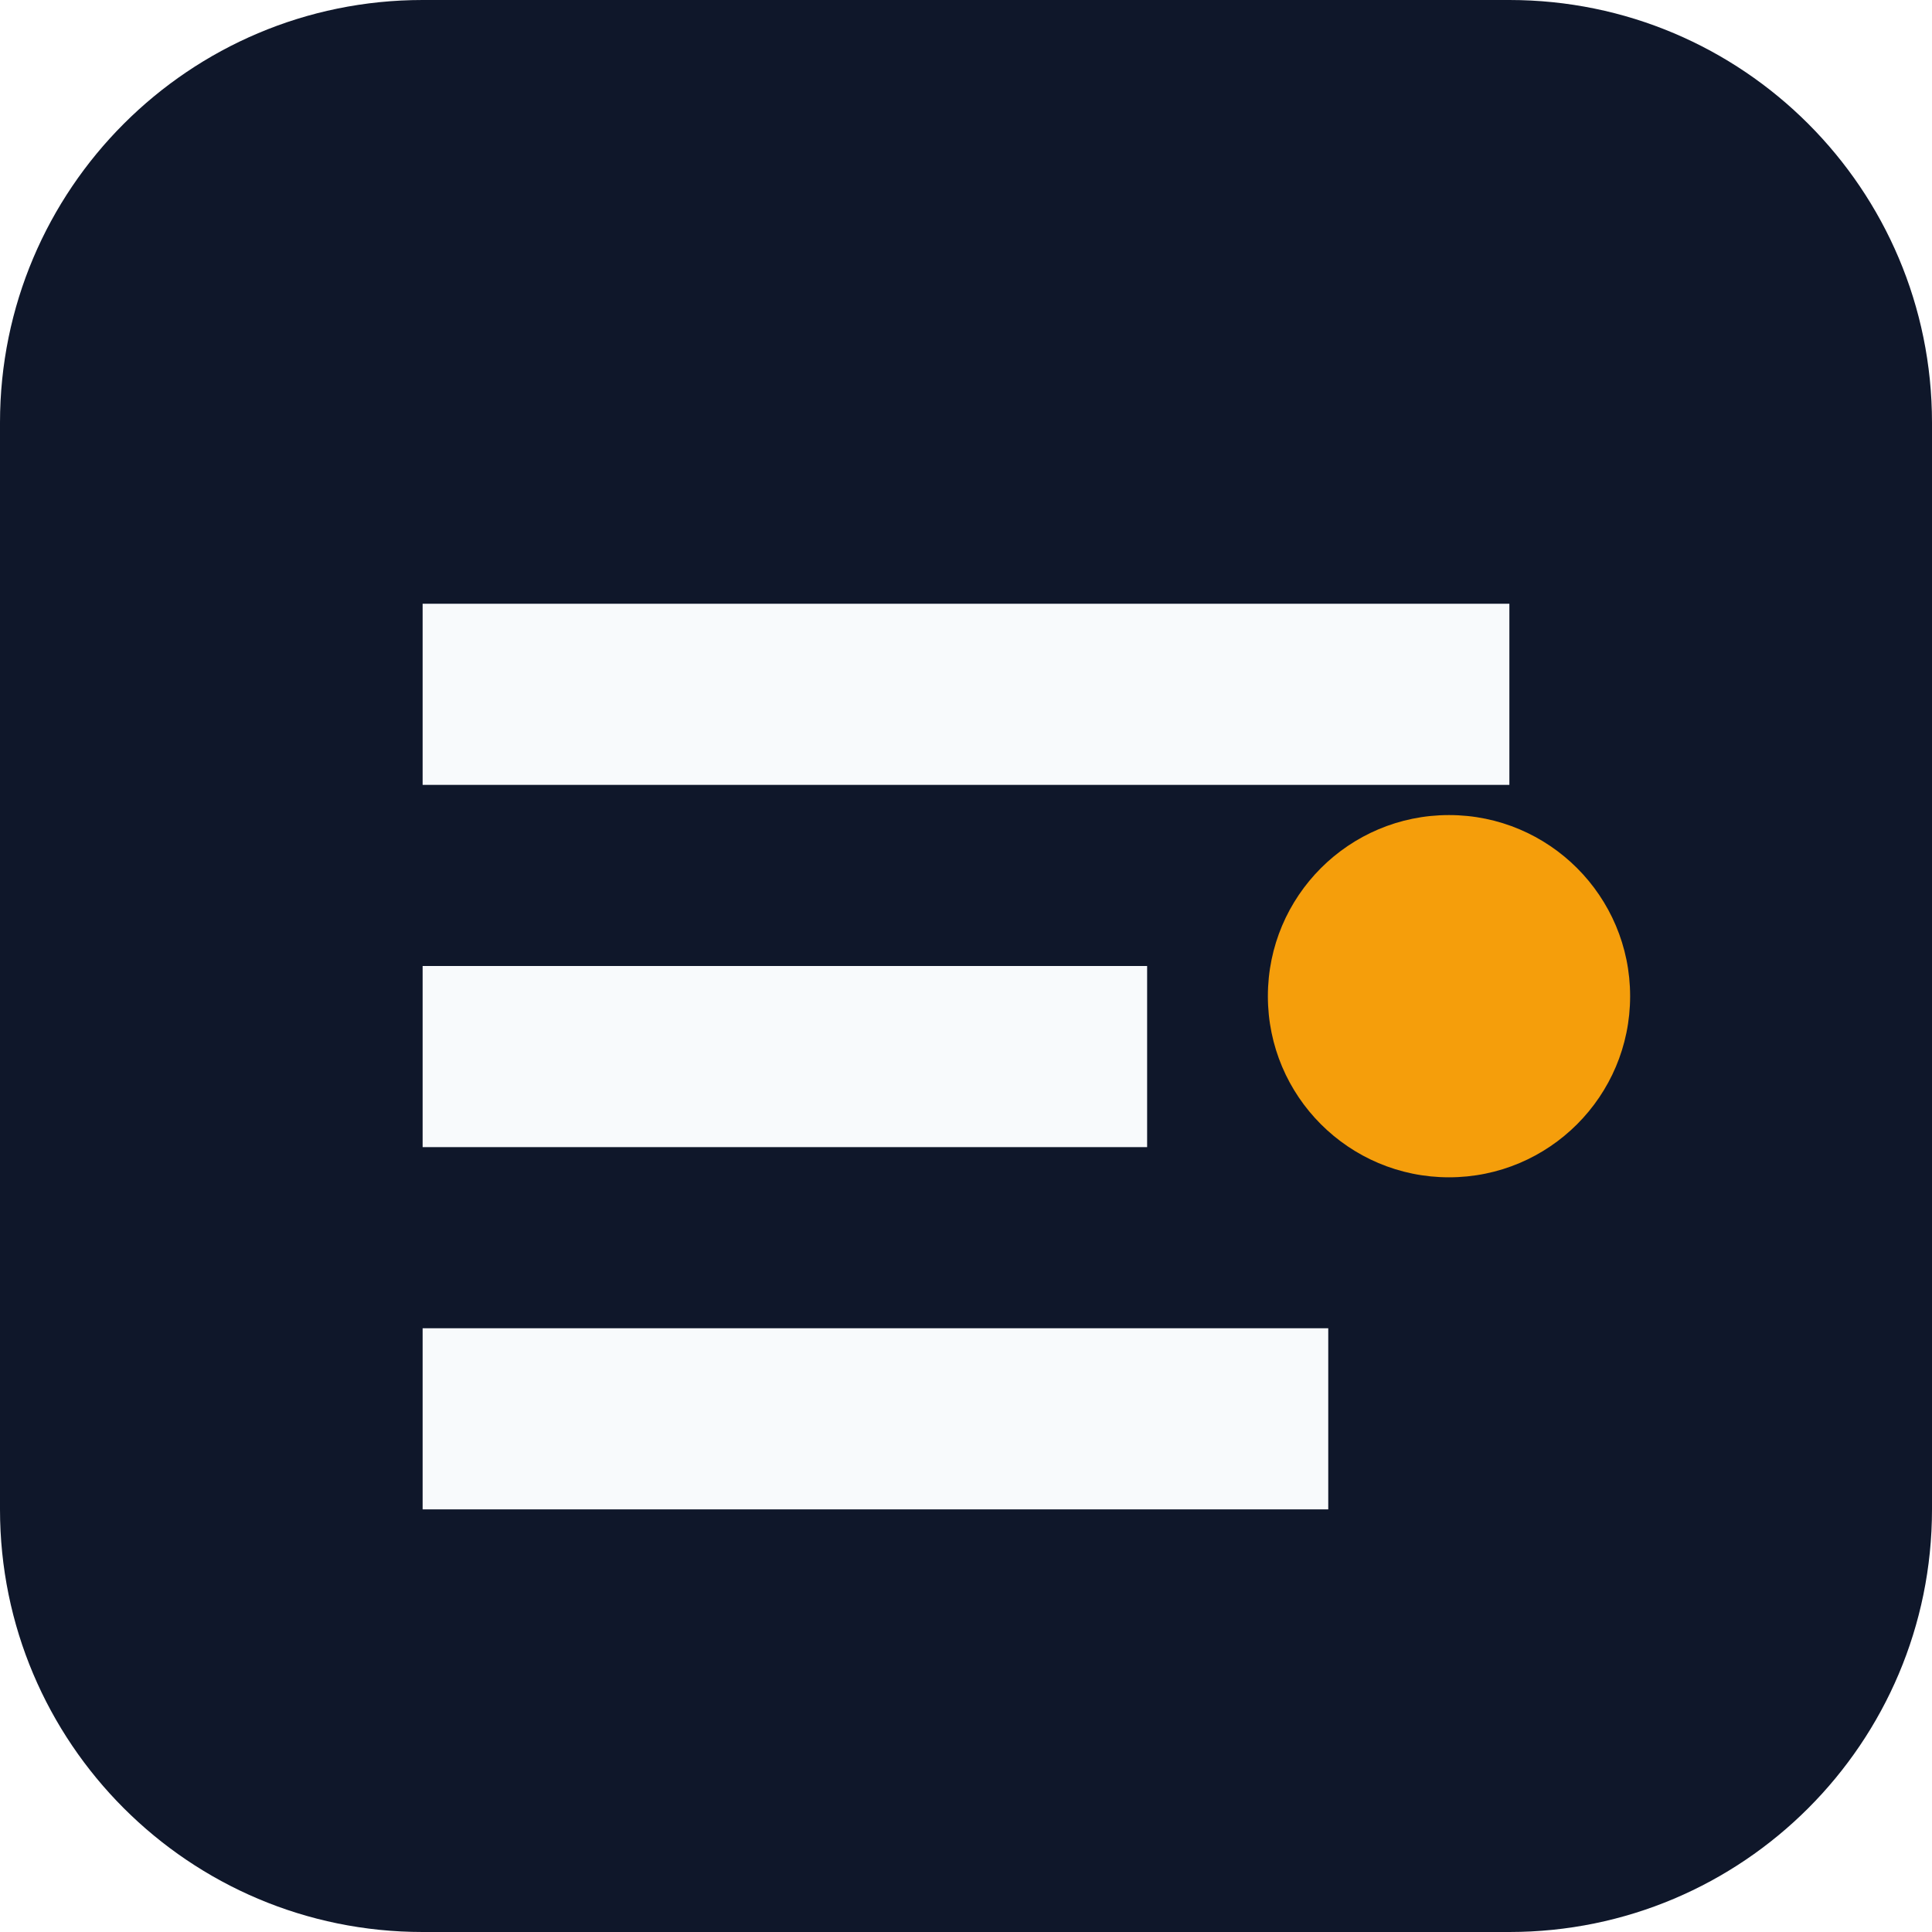
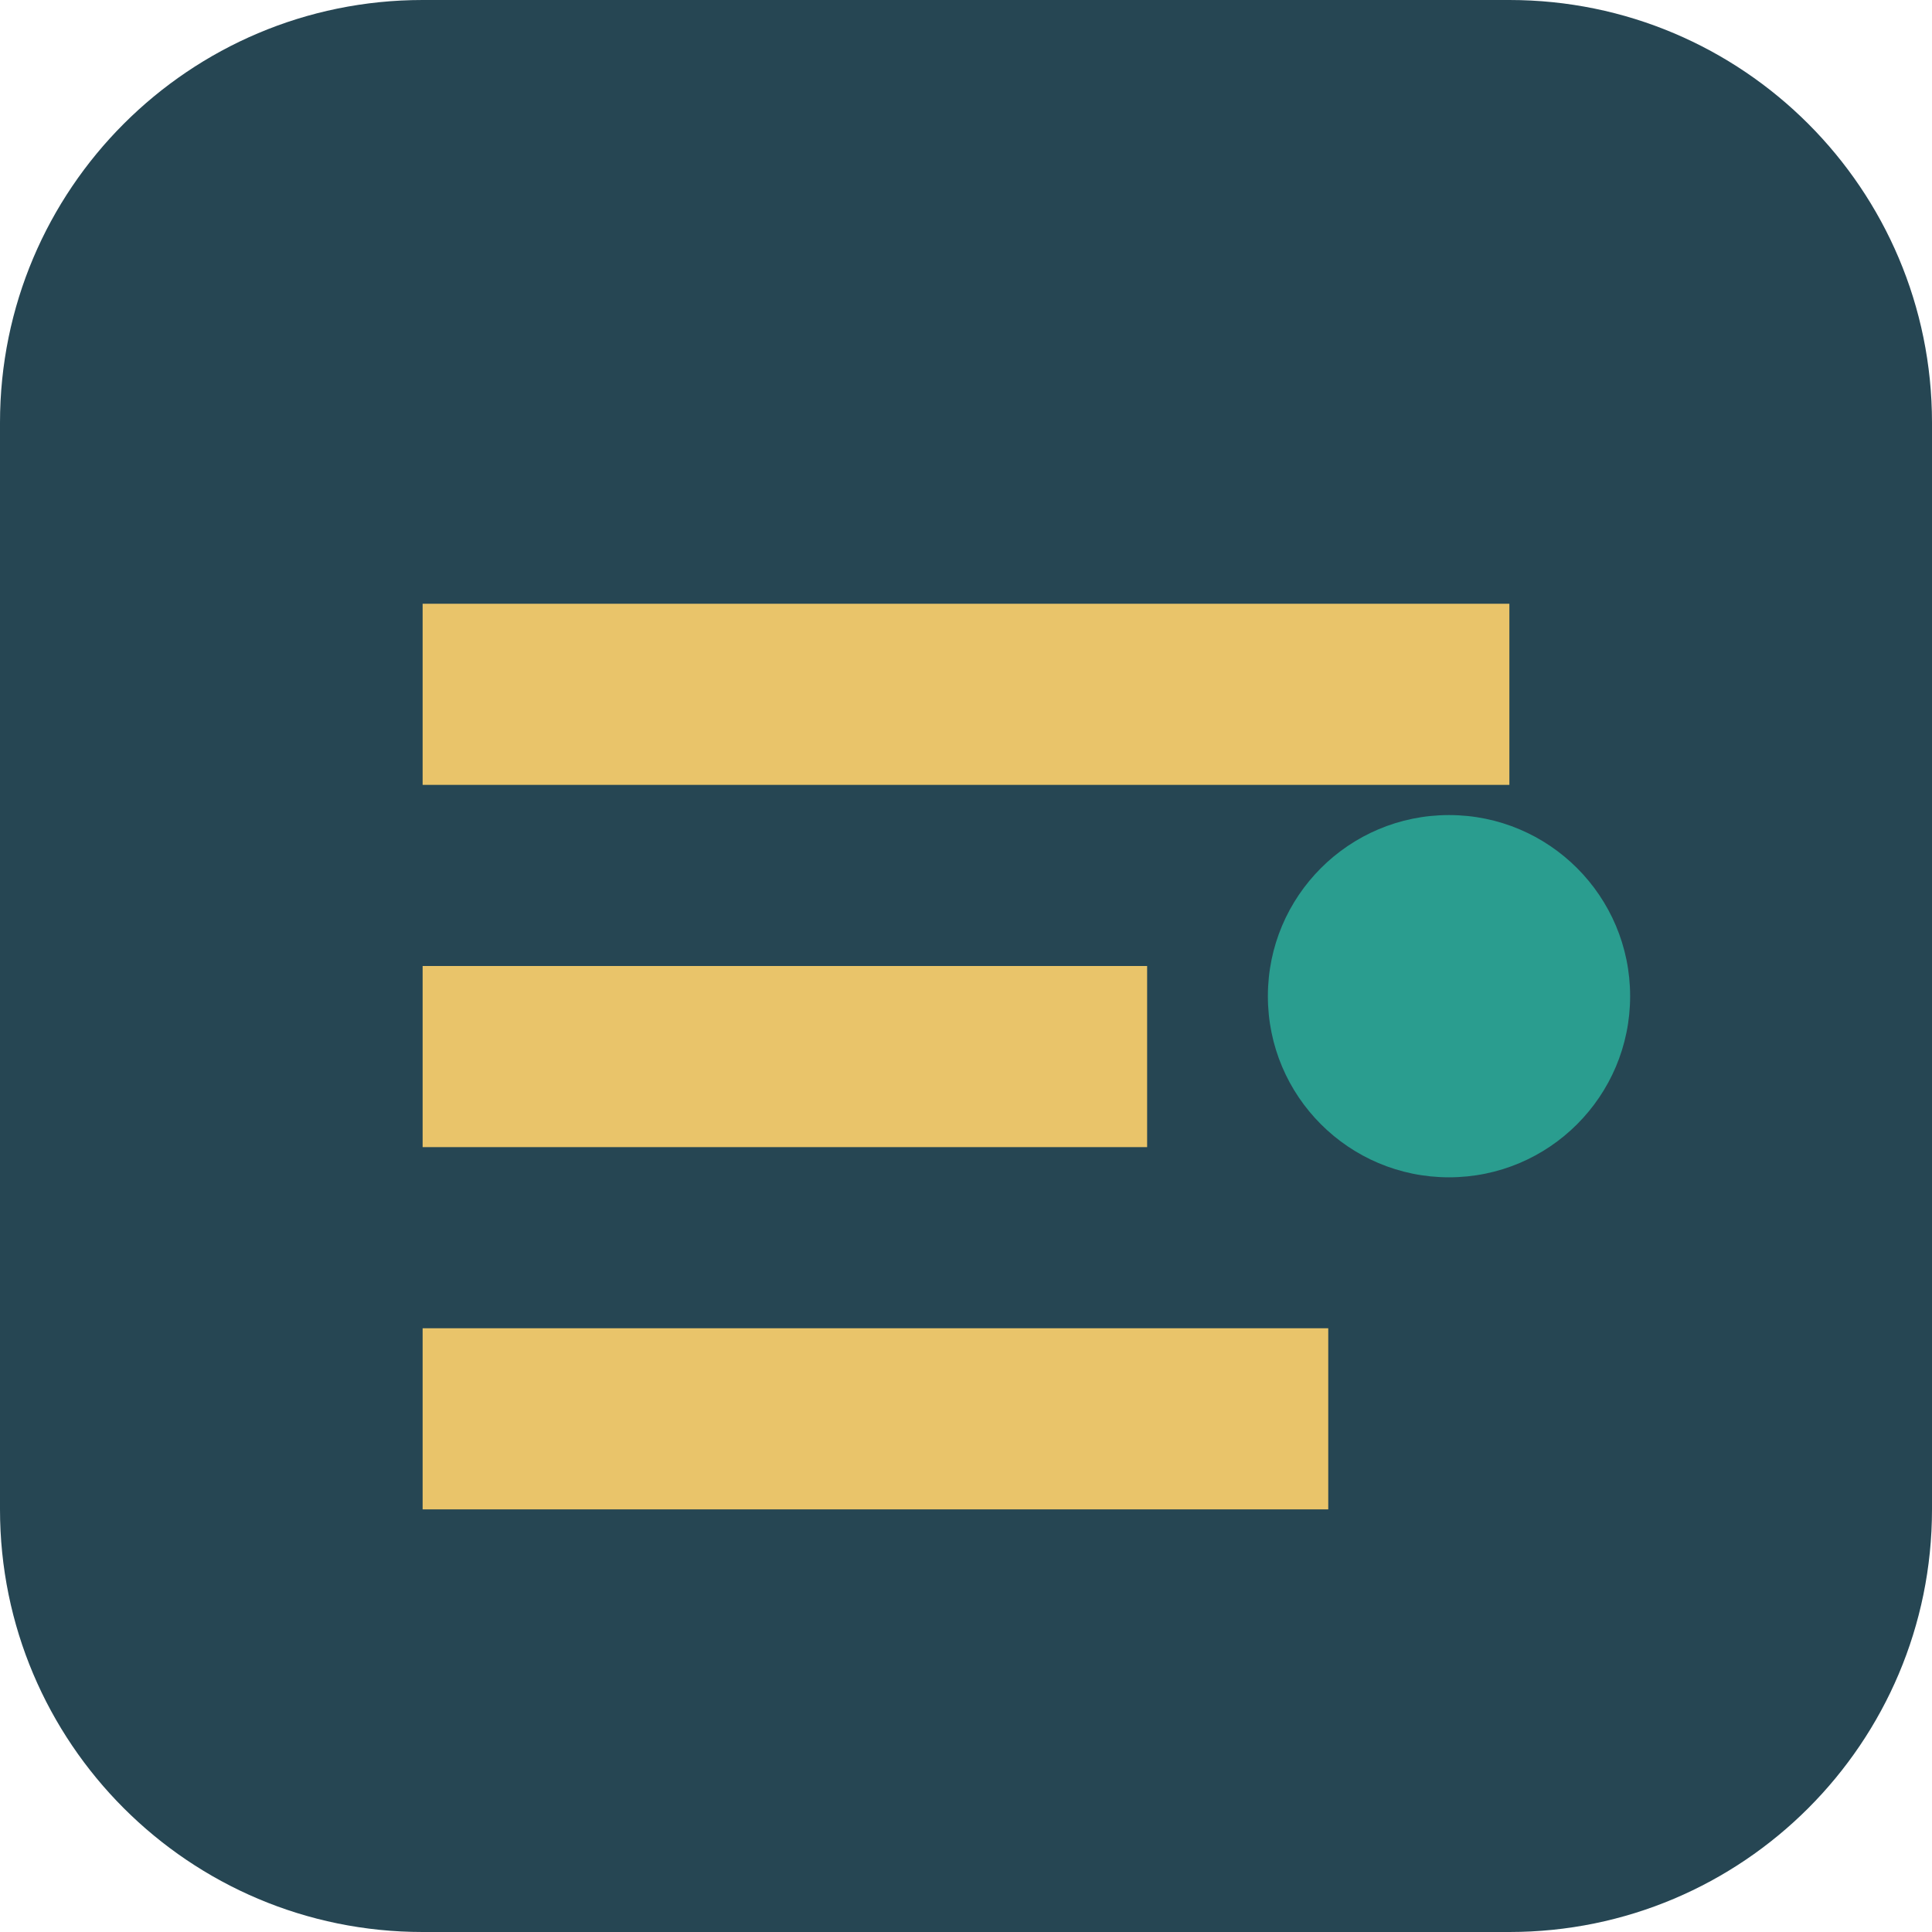
<svg xmlns="http://www.w3.org/2000/svg" width="64" height="64" viewBox="0 0 64 64">
-   <rect width="64" height="64" rx="14" fill="#0f172a" />
-   <path d="M14 20h36v6H14zM14 32h24v6H14zM14 44h30v6H14z" fill="#f8fafc" />
-   <circle cx="48" cy="33" r="6" fill="#f59e0b" />
+   <rect width="64" height="64" rx="14" fill="#264653" />
+   <path d="M14 20h36v6H14zM14 32h24v6H14zM14 44h30v6H14z" fill="#e9c46a" />
+   <circle cx="48" cy="33" r="6" fill="#2a9d8f" />
</svg>
